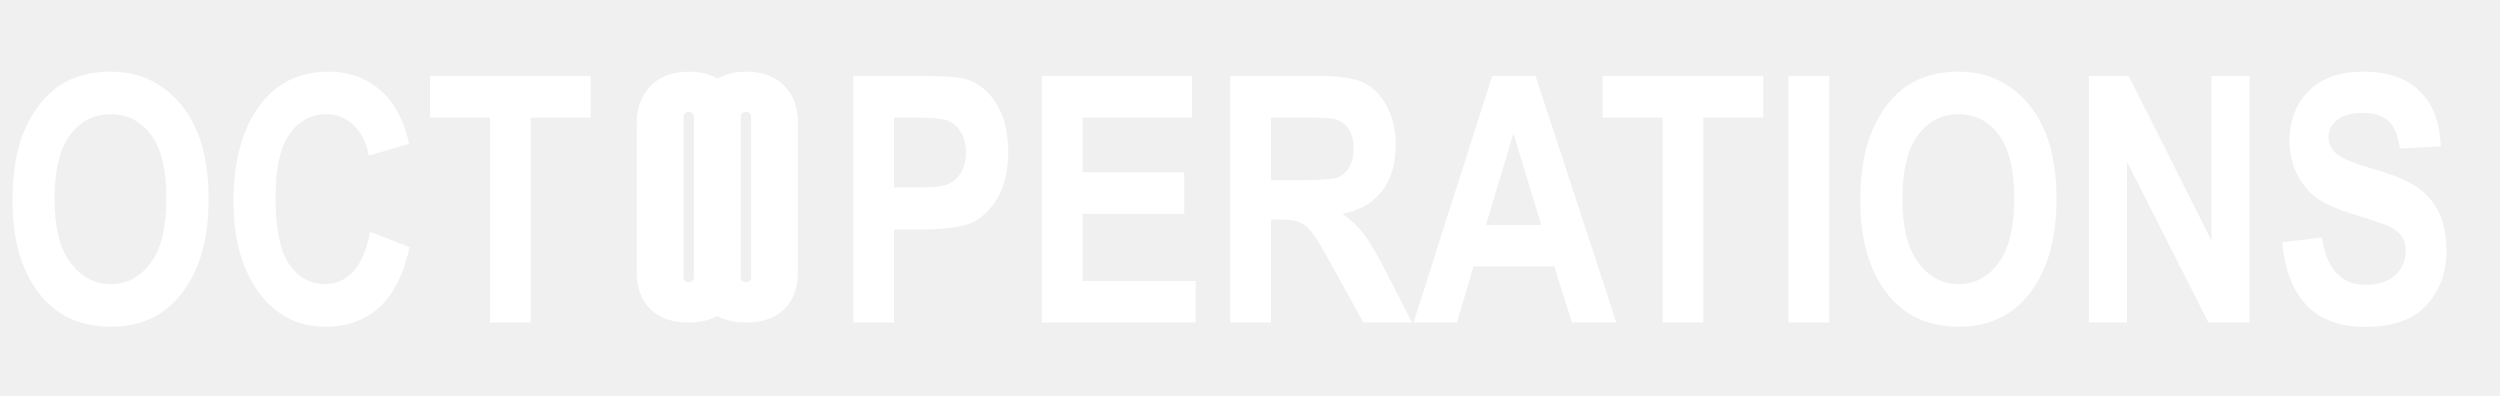
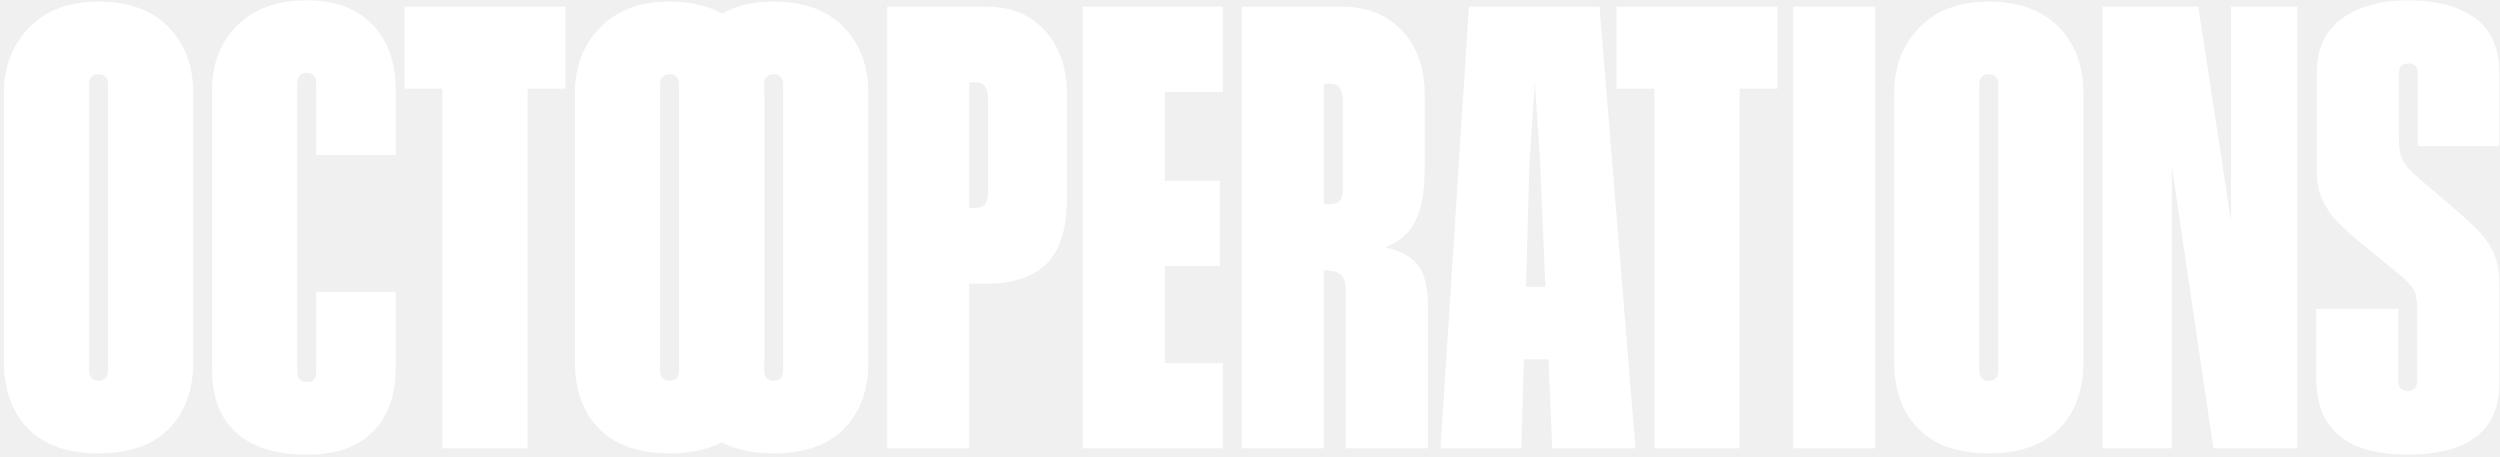
- <svg xmlns="http://www.w3.org/2000/svg" width="3628" height="574" viewBox="0 0 3628 574" fill="none">
-   <path d="M18.066 291.242C18.066 248.599 24.333 213.524 36.865 186.018C49.56 158.348 66.081 137.759 86.426 124.25C106.771 110.741 131.429 103.986 160.4 103.986C202.393 103.986 236.572 120.018 262.939 152.082C289.469 184.146 302.734 229.8 302.734 289.045C302.734 348.941 288.737 395.734 260.742 429.426C236.165 459.211 202.799 474.104 160.645 474.104C118.164 474.104 84.635 459.374 60.059 429.914C32.064 396.223 18.066 349.999 18.066 291.242ZM79.102 288.801C79.102 329.979 86.914 360.904 102.539 381.574C118.164 402.082 137.533 412.336 160.645 412.336C183.919 412.336 203.206 402.163 218.506 381.818C233.805 361.311 241.455 329.898 241.455 287.58C241.455 246.076 233.968 215.396 218.994 195.539C204.183 175.682 184.733 165.754 160.645 165.754C136.556 165.754 116.943 175.764 101.807 195.783C86.67 215.803 79.102 246.809 79.102 288.801ZM537.109 336.408L594.482 358.625C585.531 398.664 570.638 427.961 549.805 446.516C528.971 464.908 503.337 474.104 472.9 474.104C434.652 474.104 403.646 459.374 379.883 429.914C352.539 395.897 338.867 349.999 338.867 292.219C338.867 231.184 352.62 183.413 380.127 148.908C404.053 118.96 436.198 103.986 476.562 103.986C509.44 103.986 536.947 115.217 559.082 137.678C574.87 153.628 586.426 177.31 593.75 208.723L535.156 225.812C531.413 206.444 523.926 191.633 512.695 181.379C501.628 170.962 488.525 165.754 473.389 165.754C451.742 165.754 434.082 175.194 420.41 194.074C406.738 212.954 399.902 244.123 399.902 287.58C399.902 332.665 406.576 364.729 419.922 383.771C433.268 402.814 450.602 412.336 471.924 412.336C487.549 412.336 501.058 406.314 512.451 394.27C523.844 382.062 532.064 362.775 537.109 336.408ZM711.182 468V170.637H624.023V110.09H857.178V170.637H770.264V468H711.182ZM1238.28 468V110.09H1333.5C1368.98 110.09 1392.17 111.799 1403.08 115.217C1420.49 120.751 1434.81 132.551 1446.04 150.617C1457.44 168.684 1463.13 191.958 1463.13 220.441C1463.13 246.32 1458.25 268.049 1448.49 285.627C1438.72 303.042 1426.51 315.331 1411.87 322.492C1397.22 329.491 1371.99 332.99 1336.18 332.99H1297.36V468H1238.28ZM1297.36 170.637V272.199H1330.08C1352.05 272.199 1366.94 270.653 1374.76 267.561C1382.73 264.468 1389.24 258.934 1394.29 250.959C1399.33 242.821 1401.86 232.893 1401.86 221.174C1401.86 209.292 1399.25 199.283 1394.04 191.145C1388.83 183.007 1382.41 177.554 1374.76 174.787C1367.11 172.02 1350.91 170.637 1326.17 170.637H1297.36ZM1511.96 468V110.09H1729.74V170.637H1571.04V249.982H1718.51V310.285H1571.04V407.697H1735.11V468H1511.96ZM1785.4 468V110.09H1910.16C1942.06 110.09 1964.84 113.345 1978.52 119.855C1992.19 126.203 2003.42 137.352 2012.21 153.303C2021 169.09 2025.39 188.052 2025.39 210.188C2025.39 238.182 2018.64 260.725 2005.13 277.814C1991.78 294.904 1972.74 305.646 1948 310.041C1960.69 319.156 1971.19 329.165 1979.49 340.07C1987.79 350.812 1999.1 370.181 2013.43 398.176L2049.07 468H1978.52L1935.55 390.119C1920.08 361.962 1909.59 344.383 1904.05 337.385C1898.52 330.223 1892.66 325.34 1886.47 322.736C1880.29 319.969 1870.36 318.586 1856.69 318.586H1844.48V468H1785.4ZM1844.48 261.457H1888.43C1915.28 261.457 1932.37 260.318 1939.7 258.039C1947.02 255.598 1952.96 250.796 1957.52 243.635C1962.08 236.473 1964.36 226.952 1964.36 215.07C1964.36 203.677 1962.08 194.562 1957.52 187.727C1952.96 180.728 1946.78 175.926 1938.96 173.322C1933.43 171.532 1917.4 170.637 1890.87 170.637H1844.48V261.457ZM2345.7 468H2281.25L2255.62 386.701H2138.43L2114.26 468H2051.27L2165.53 110.09H2228.27L2345.7 468ZM2236.57 326.398L2196.29 193.586L2156.49 326.398H2236.57ZM2412.84 468V170.637H2325.68V110.09H2558.84V170.637H2471.92V468H2412.84ZM2595.46 468V110.09H2654.54V468H2595.46ZM2699.71 291.242C2699.71 248.599 2705.97 213.524 2718.51 186.018C2731.2 158.348 2747.72 137.759 2768.07 124.25C2788.41 110.741 2813.07 103.986 2842.04 103.986C2884.03 103.986 2918.21 120.018 2944.58 152.082C2971.11 184.146 2984.38 229.8 2984.38 289.045C2984.38 348.941 2970.38 395.734 2942.38 429.426C2917.81 459.211 2884.44 474.104 2842.29 474.104C2799.8 474.104 2766.28 459.374 2741.7 429.914C2713.7 396.223 2699.71 349.999 2699.71 291.242ZM2760.74 288.801C2760.74 329.979 2768.55 360.904 2784.18 381.574C2799.8 402.082 2819.17 412.336 2842.29 412.336C2865.56 412.336 2884.85 402.163 2900.15 381.818C2915.45 361.311 2923.1 329.898 2923.1 287.58C2923.1 246.076 2915.61 215.396 2900.63 195.539C2885.82 175.682 2866.37 165.754 2842.29 165.754C2818.2 165.754 2798.58 175.764 2783.45 195.783C2768.31 215.803 2760.74 246.809 2760.74 288.801ZM3031.49 468V110.09H3089.11L3209.23 349.104V110.09H3264.4V468H3204.83L3086.67 234.602V468H3031.49ZM3311.77 351.545L3369.63 344.709C3376.14 390.445 3397.46 413.312 3433.59 413.312C3451.5 413.312 3465.58 408.674 3475.83 399.396C3486.08 389.956 3491.21 378.319 3491.21 364.484C3491.21 356.346 3489.42 349.429 3485.84 343.732C3482.26 338.036 3476.81 333.397 3469.48 329.816C3462.16 326.073 3444.42 319.888 3416.26 311.262C3391.03 303.612 3372.56 295.311 3360.84 286.359C3349.12 277.408 3339.76 265.689 3332.76 251.203C3325.93 236.555 3322.51 220.848 3322.51 204.084C3322.51 184.553 3326.9 166.975 3335.69 151.35C3344.65 135.725 3356.93 123.924 3372.56 115.949C3388.18 107.974 3407.47 103.986 3430.42 103.986C3464.93 103.986 3491.86 113.345 3511.23 132.062C3530.6 150.78 3540.85 177.554 3541.99 212.385L3482.67 215.559C3480.06 196.353 3474.45 182.925 3465.82 175.275C3457.19 167.626 3444.91 163.801 3428.96 163.801C3413 163.801 3400.72 167.137 3392.09 173.811C3383.46 180.484 3379.15 188.785 3379.15 198.713C3379.15 208.479 3383.06 216.698 3390.87 223.371C3398.68 230.044 3416.67 237.368 3444.82 245.344C3474.61 253.97 3496.09 263.085 3509.28 272.688C3522.62 282.128 3532.8 294.416 3539.79 309.553C3546.79 324.527 3550.29 342.756 3550.29 364.24C3550.29 395.327 3540.69 421.451 3521.48 442.609C3502.44 463.768 3472.57 474.348 3431.88 474.348C3359.94 474.348 3319.91 433.413 3311.77 351.545Z" fill="white" />
-   <g clip-path="url(#clip0_1026_5)">
-     <path d="M1138.12 124.343C1124.87 110.784 1106.34 104 1082.51 104C1066.37 104 1052.79 107.521 1041.41 114.091C1029.94 107.51 1016.08 104 999.478 104C975.994 104 957.536 110.945 944.126 124.847C930.705 138.749 924 156.365 924 177.727V394.294C924 416.999 930.461 434.958 943.372 448.172C956.282 461.398 974.995 468 999.478 468C1016.03 468 1029.72 464.726 1040.99 458.682C1052.26 464.726 1065.96 468 1082.51 468C1106.99 468 1125.71 461.398 1138.63 448.172C1151.54 434.958 1158 416.999 1158 394.294V177.727C1158 155.689 1151.37 137.901 1138.13 124.343H1138.12ZM1007.03 401.411C1007.03 404.127 1006.35 406.156 1005.02 407.509C1003.68 408.872 1001.83 409.548 999.488 409.548C997.151 409.548 995.291 408.872 993.952 407.509C992.614 406.156 991.944 404.127 991.944 401.411V170.6C991.944 167.894 992.614 165.865 993.952 164.502C995.291 163.149 997.14 162.473 999.488 162.473C1001.84 162.473 1003.69 163.149 1005.02 164.502C1006.36 165.865 1007.03 167.894 1007.03 170.6V401.411ZM1090.07 401.411C1090.07 404.127 1089.39 406.156 1088.05 407.509C1086.71 408.872 1084.85 409.548 1082.51 409.548C1080.17 409.548 1078.31 408.872 1076.98 407.509C1075.64 406.156 1074.97 404.127 1074.97 401.411V170.6C1074.97 167.894 1075.64 165.865 1076.98 164.502C1078.31 163.149 1080.16 162.473 1082.51 162.473C1084.86 162.473 1086.7 163.149 1088.05 164.502C1089.39 165.865 1090.07 167.894 1090.07 170.6V401.411Z" fill="white" />
-   </g>
-   <defs>
-     <clipPath id="clip0_1026_5">
-       <rect width="234" height="364" fill="white" transform="translate(924 104)" />
-     </clipPath>
-   </defs>
+ <svg xmlns="http://www.w3.org/2000/svg" width="416" height="76" viewBox="0 0 416 76" fill="none">
+   <path d="M16.404 75.439C11.295 75.439 7.392 74.076 4.698 71.345C2.003 68.615 0.656 64.905 0.656 60.217V15.493C0.656 11.082 2.056 7.445 4.856 4.574C7.654 1.703 11.504 0.267 16.404 0.267C21.374 0.267 25.24 1.669 28.006 4.469C30.77 7.267 32.152 10.942 32.152 15.493V60.217C32.152 64.905 30.803 68.615 28.111 71.345C25.415 74.076 21.512 75.439 16.404 75.439ZM16.404 63.367C16.892 63.367 17.279 63.227 17.559 62.945C17.838 62.666 17.979 62.248 17.979 61.686V14.021C17.979 13.462 17.838 13.043 17.559 12.762C17.279 12.482 16.892 12.344 16.404 12.344C15.915 12.344 15.528 12.482 15.25 12.762C14.968 13.043 14.83 13.462 14.83 14.021V61.686C14.83 62.248 14.968 62.666 15.25 62.945C15.528 63.227 15.915 63.367 16.404 63.367Z" fill="white" />
+   <path d="M51.045 75.65C45.936 75.65 42.033 74.442 39.338 72.028C36.644 69.613 35.297 66.133 35.297 61.582V14.966C35.297 10.558 36.697 6.972 39.497 4.206C42.294 1.441 46.145 0.06 51.045 0.06C55.734 0.06 59.374 1.408 61.964 4.101C64.553 6.796 65.849 10.418 65.849 14.966V25.78H52.62V13.918C52.62 12.728 52.094 12.133 51.045 12.133C49.996 12.133 49.47 12.728 49.47 13.918V62C49.47 62.493 49.609 62.877 49.89 63.157C50.169 63.436 50.556 63.576 51.045 63.576C51.605 63.576 52.006 63.436 52.253 63.157C52.497 62.877 52.62 62.493 52.62 62V48.564H65.849V61.058C65.849 65.677 64.589 69.262 62.069 71.817C59.549 74.374 55.876 75.65 51.045 75.65Z" fill="white" />
+   <path d="M73.62 14.758H67.32V1.108H94.092V14.758H87.792V74.6H73.62V14.758Z" fill="white" />
+   <path d="M111.412 75.439C106.303 75.439 102.4 74.076 99.705 71.345C97.011 68.615 95.664 64.905 95.664 60.217V15.493C95.664 11.082 97.064 7.445 99.864 4.574C102.661 1.703 106.512 0.267 111.412 0.267C116.381 0.267 120.248 1.669 123.013 4.469C125.777 7.267 127.16 10.942 127.16 15.493V60.217C127.16 64.905 125.812 68.615 123.119 71.345C120.423 74.076 116.52 75.439 111.412 75.439ZM111.412 63.367C111.9 63.367 112.287 63.227 112.567 62.945C112.847 62.666 112.987 62.248 112.987 61.686V14.021C112.987 13.462 112.847 13.043 112.567 12.762C112.287 12.482 111.9 12.344 111.412 12.344C110.923 12.344 110.536 12.482 110.257 12.762C109.976 13.043 109.837 13.462 109.837 14.021V61.686C109.837 62.248 109.976 62.666 110.257 62.945C110.536 63.227 110.923 63.367 111.412 63.367Z" fill="white" />
+   <path d="M128.74 75.439C123.631 75.439 119.728 74.076 117.034 71.345C114.34 68.615 112.992 64.905 112.992 60.217V15.493C112.992 11.082 114.392 7.445 117.192 4.574C119.99 1.703 123.84 0.267 128.74 0.267C133.71 0.267 137.576 1.669 140.342 4.469C143.106 7.267 144.488 10.942 144.488 15.493V60.217C144.488 64.905 143.14 68.615 140.447 71.345C137.751 74.076 133.848 75.439 128.74 75.439ZM128.74 63.367C129.228 63.367 129.615 63.227 129.895 62.945C130.175 62.666 130.315 62.248 130.315 61.686V14.021C130.315 13.462 130.175 13.043 129.895 12.762C129.615 12.482 129.228 12.344 128.74 12.344C128.251 12.344 127.864 12.482 127.586 12.762C127.306 13.043 127.166 13.462 127.166 14.021V61.686C127.166 62.248 127.306 62.666 127.586 62.945C127.864 63.227 128.251 63.367 128.74 63.367Z" fill="white" />
+   <path d="M147.633 1.108H164.221C168.211 1.108 171.429 2.438 173.879 5.098C176.329 7.758 177.554 11.364 177.554 15.912V32.709C177.554 37.958 176.417 41.686 174.142 43.89C171.866 46.094 168.559 47.197 164.221 47.197H161.282V74.6H147.633V1.108ZM162.437 34.6C163.765 34.6 164.43 33.726 164.43 31.974V16.436C164.43 14.618 163.73 13.708 162.331 13.708H161.282V34.6H162.437Z" fill="white" />
+   <path d="M180.18 1.108H203.488V15.282H193.829V30.086H202.962V44.257H193.829V60.425H203.488V74.6H180.18V1.108Z" fill="white" />
+   <path d="M206.633 1.108H223.221C227.421 1.108 230.779 2.438 233.299 5.098C235.819 7.758 237.079 11.364 237.079 15.912V27.882C237.079 33.2 236.063 36.876 234.034 38.904C232.003 40.934 228.923 41.985 224.795 42.053L225.845 40.268C229.063 40.689 231.497 41.268 233.142 42.002C234.786 42.737 235.941 43.805 236.606 45.204C237.271 46.604 237.605 48.564 237.605 51.081V74.6H223.955V48.669C223.955 47.268 223.71 46.305 223.221 45.781C222.73 45.257 221.751 44.993 220.282 44.993V74.6H206.633V1.108ZM221.437 33.97C222.066 33.97 222.554 33.797 222.906 33.444C223.255 33.097 223.43 32.464 223.43 31.556V16.646C223.43 14.826 222.73 13.918 221.331 13.918H220.282V33.97H221.437Z" fill="white" />
+   <path d="M244.427 1.108H266.159L272.144 74.6H258.284L256.291 27.249L255.031 8.142H255.766L254.506 27.144L253.14 74.6H239.703L244.427 1.108ZM247.472 47.724H265.11V59.796H247.472V47.724Z" fill="white" />
+   <path d="M275.292 14.758H268.992V1.108H295.766V14.758H289.466V74.6H275.292V14.758Z" fill="white" />
+   <path d="M298.391 1.108H312.039V74.6H298.391V1.108Z" fill="white" />
+   <path d="M330.935 75.439C325.826 75.439 321.922 74.076 319.229 71.345C316.534 68.615 315.188 64.905 315.188 60.217V15.493C315.188 11.082 316.588 7.445 319.386 4.574C322.185 1.703 326.035 0.267 330.935 0.267C335.905 0.267 339.772 1.669 342.537 4.469C345.3 7.267 346.682 10.942 346.682 15.493V60.217C346.682 64.905 345.334 68.615 342.642 71.345C339.946 74.076 336.043 75.439 330.935 75.439ZM330.935 63.367C331.423 63.367 331.809 63.227 332.09 62.945C332.369 62.666 332.51 62.248 332.51 61.686V14.021C332.51 13.462 332.369 13.043 332.09 12.762C331.809 12.482 331.423 12.344 330.935 12.344C330.445 12.344 330.06 12.482 329.781 12.762C329.5 13.043 329.361 13.462 329.361 14.021V61.686C329.361 62.248 329.5 62.666 329.781 62.945C330.06 63.227 330.445 63.367 330.935 63.367Z" fill="white" />
+   <path d="M349.836 1.108H365.795L373.773 53.288H371.252V1.108H382.277V74.6H368.313L359.915 17.697H361.384V74.6H349.836V1.108Z" fill="white" />
+   <path d="M400.645 75.65C395.535 75.65 391.722 74.582 389.201 72.446C386.682 70.313 385.422 67.146 385.422 62.945V51.397H399.071V63.368C399.071 64.486 399.595 65.045 400.645 65.045C401.134 65.045 401.519 64.905 401.799 64.626C402.078 64.346 402.219 63.929 402.219 63.368V51.713C402.219 50.173 402.063 49.07 401.747 48.404C401.431 47.741 400.645 46.849 399.386 45.726L399.175 45.625L393.191 40.689L392.771 40.373C391.091 38.974 389.795 37.801 388.886 36.856C387.977 35.913 387.189 34.757 386.525 33.393C385.858 32.029 385.527 30.437 385.527 28.617V11.922C385.527 8.074 386.909 5.136 389.674 3.105C392.438 1.074 396.13 0.06 400.75 0.06C405.439 0.06 409.131 1.04 411.827 3C414.519 4.958 415.869 7.969 415.869 12.028V24.31H402.325V12.238C402.325 11.118 401.799 10.558 400.75 10.558C399.701 10.558 399.175 11.118 399.175 12.238V23.052C399.175 24.521 399.349 25.641 399.701 26.409C400.049 27.181 400.609 27.916 401.381 28.617L401.905 29.14L407.89 34.284L408.625 34.913C410.514 36.525 411.931 37.856 412.877 38.904C413.821 39.954 414.555 41.128 415.081 42.421C415.606 43.717 415.869 45.274 415.869 47.094V63.892C415.869 67.813 414.573 70.752 411.983 72.709C409.394 74.668 405.614 75.65 400.645 75.65Z" fill="white" />
</svg>
